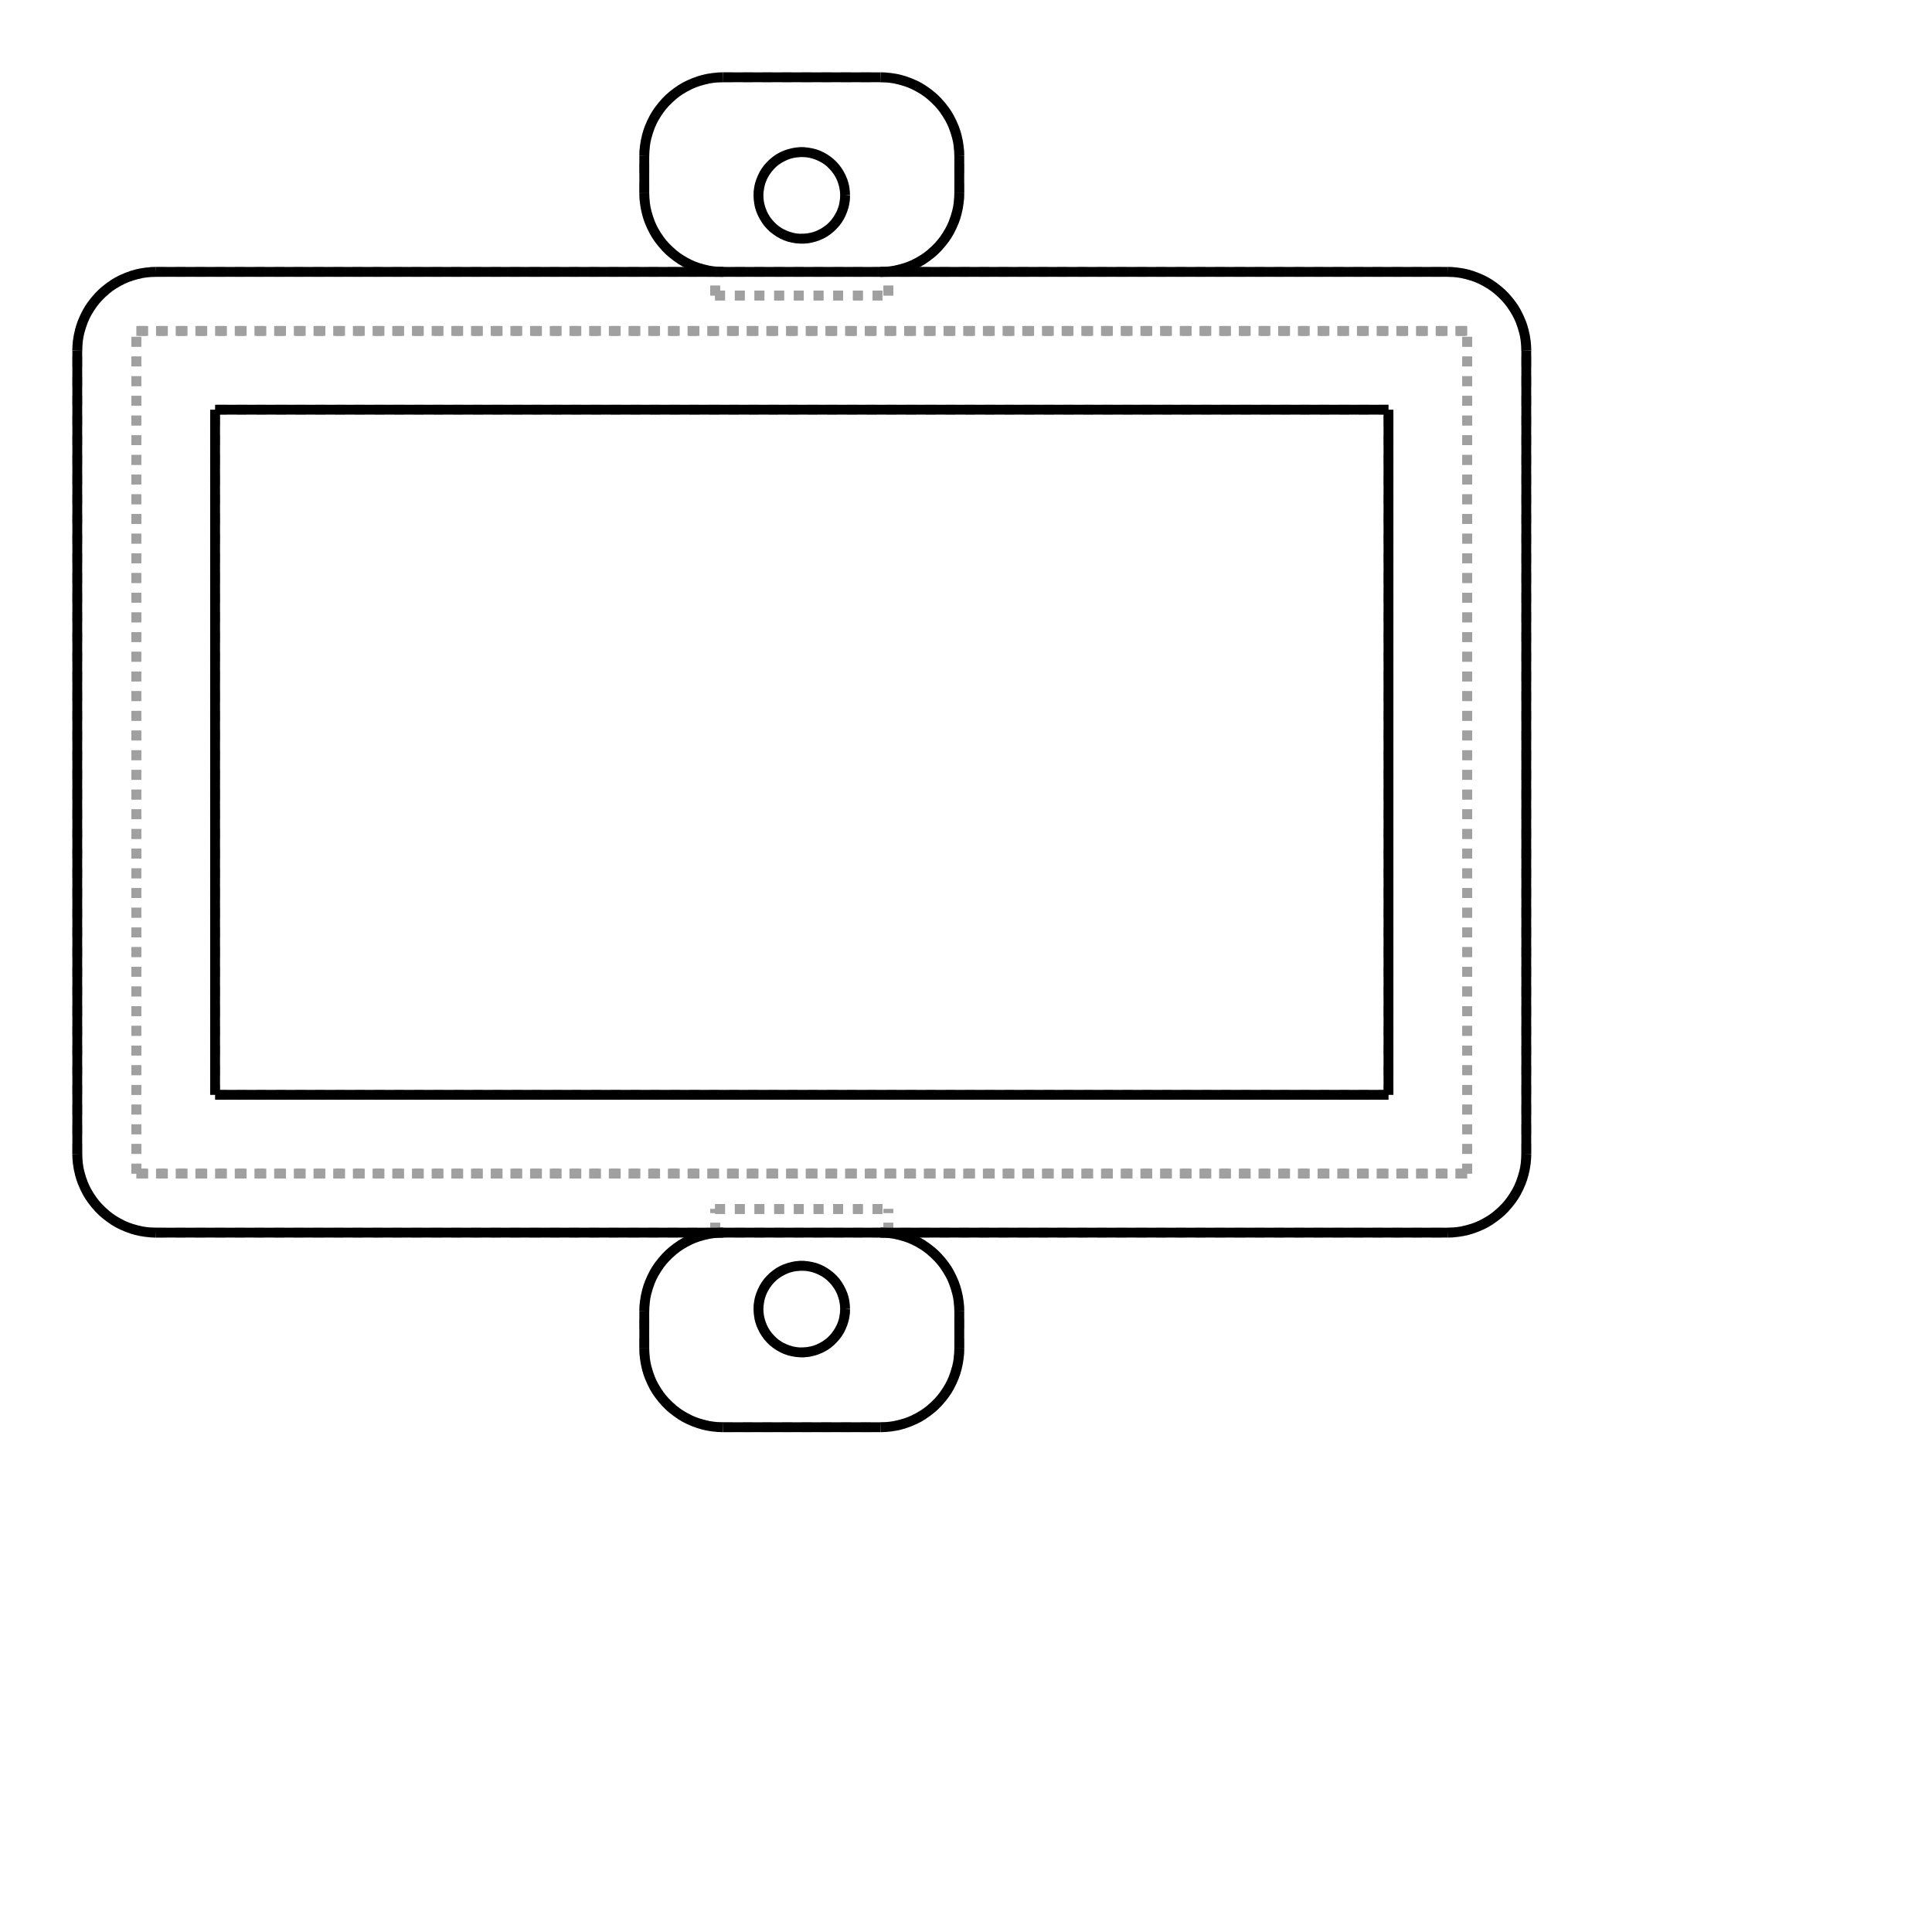
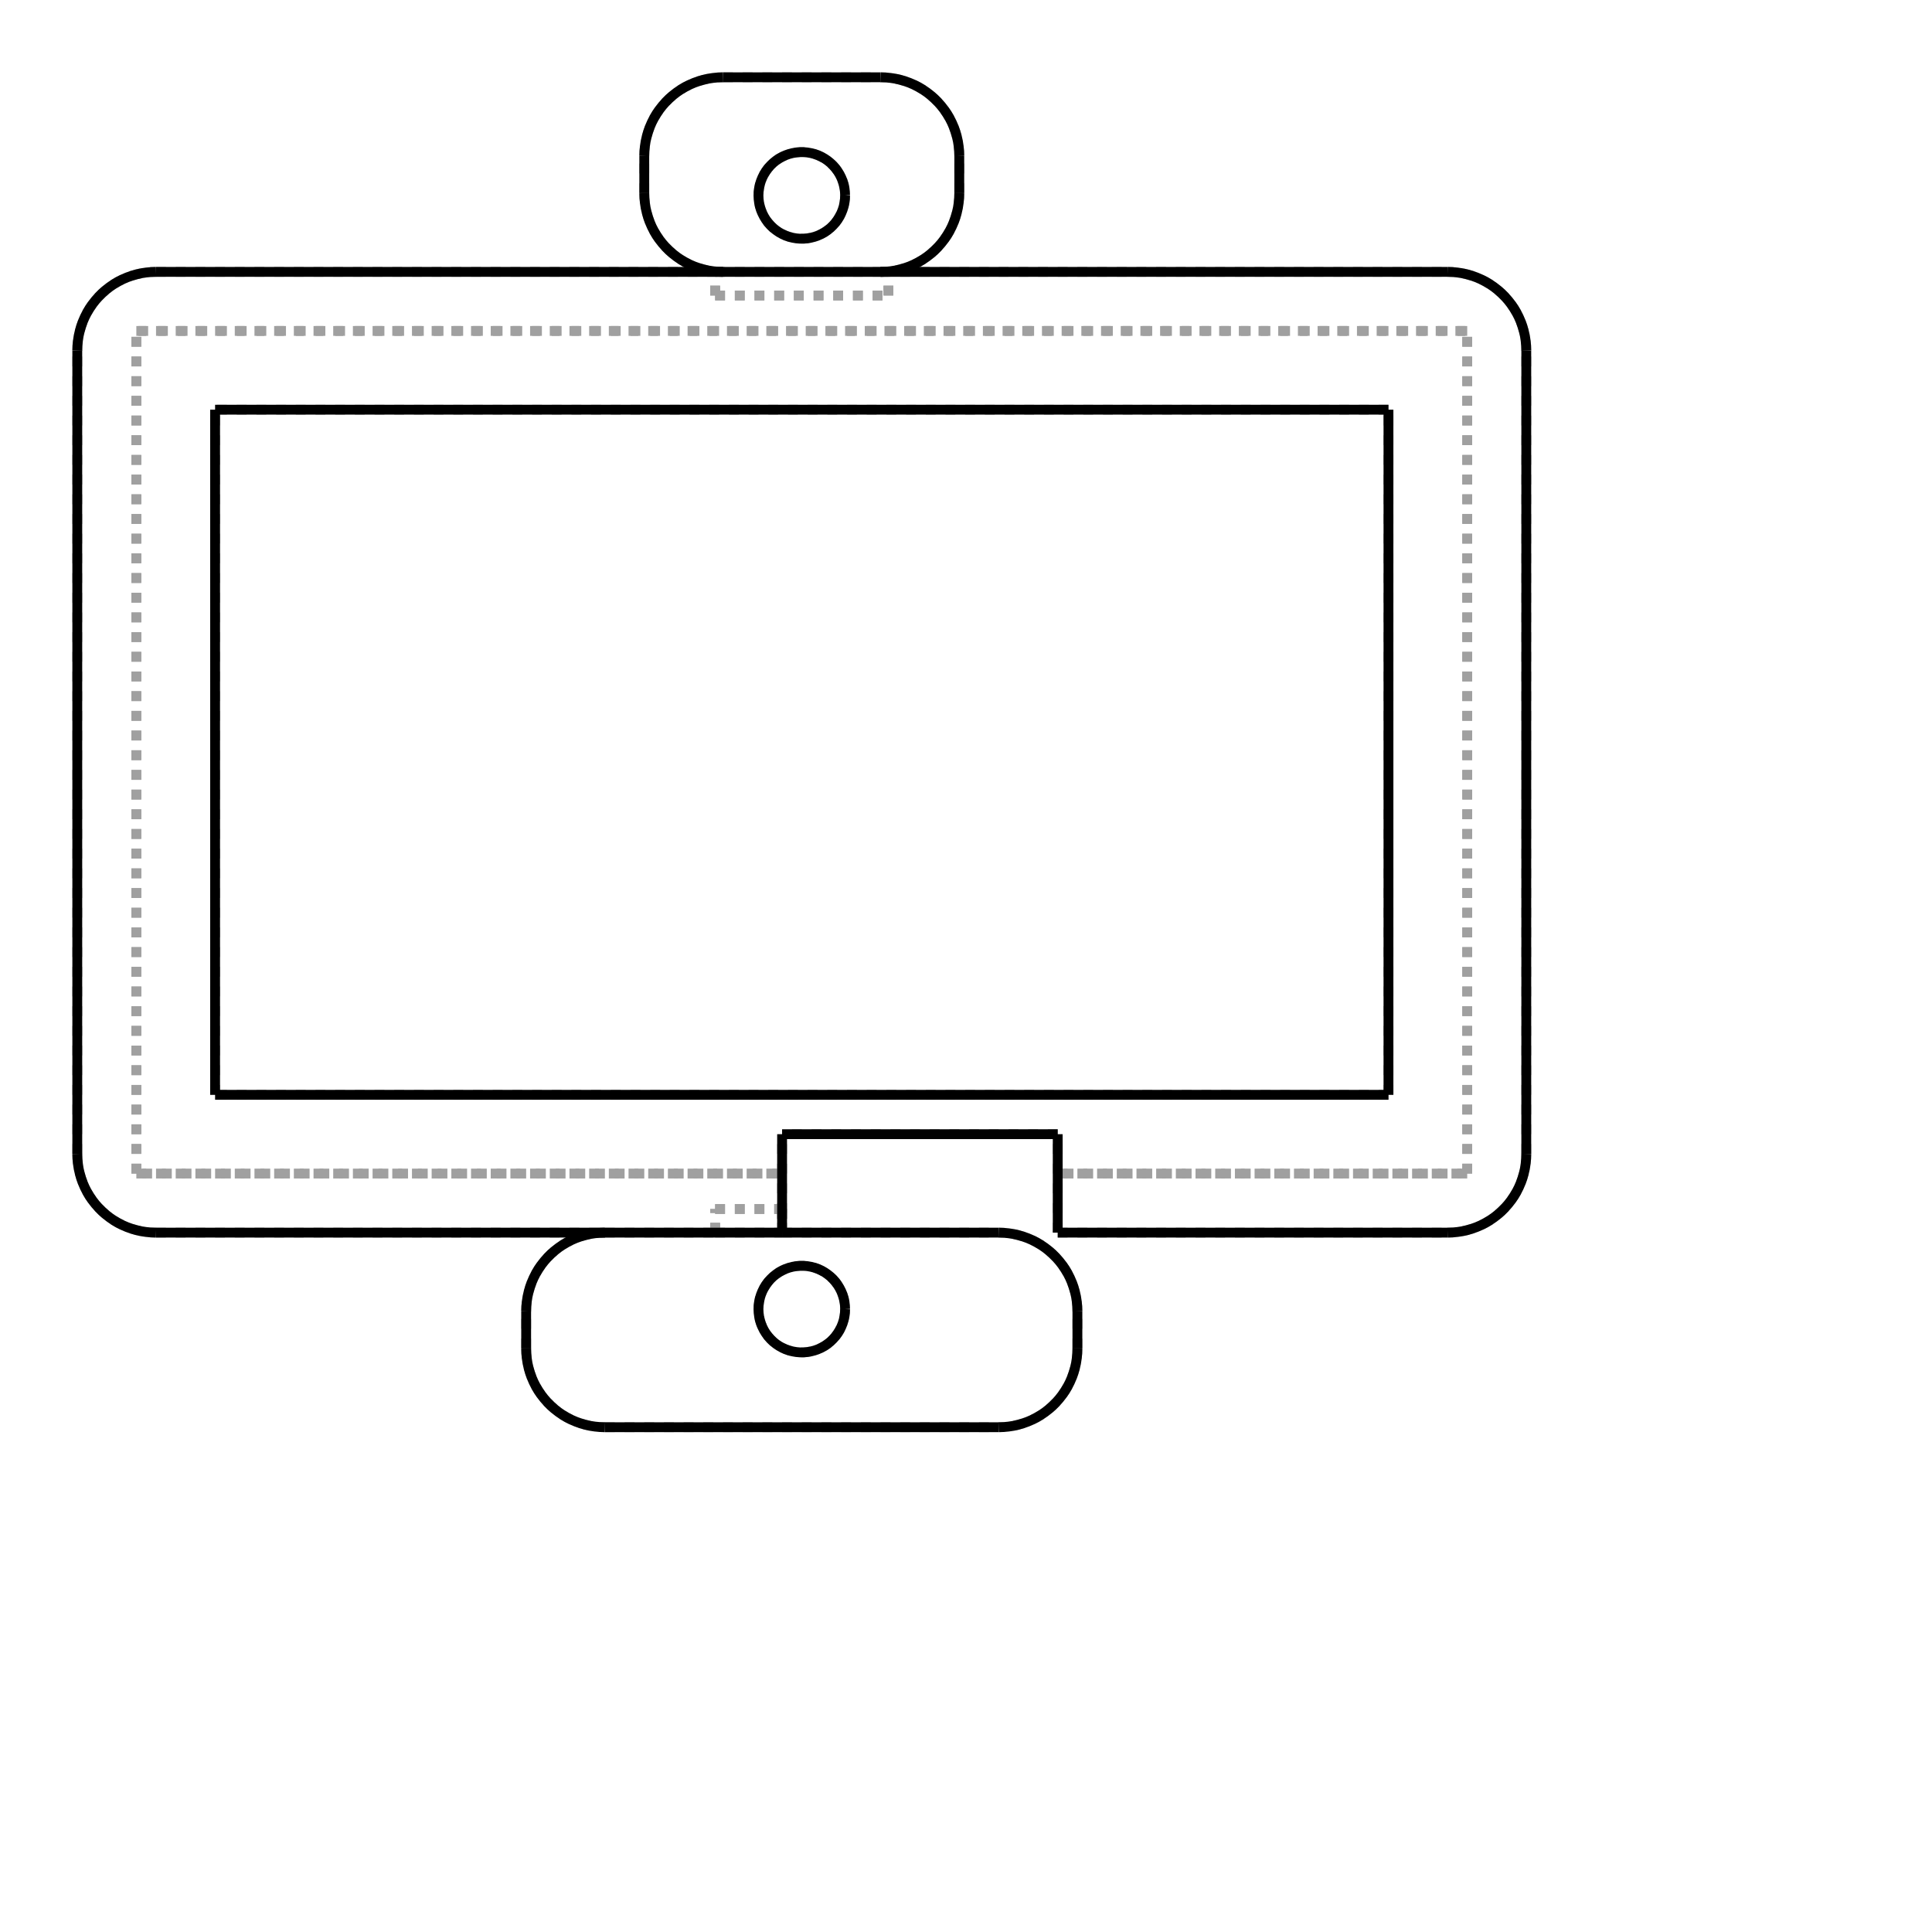
<svg xmlns="http://www.w3.org/2000/svg" width="500.0" height="500.0">
  <g transform="scale(10.19022, -10.19022)   translate(20.36267,-19.1048)" stroke-width="0.25" fill="none">
    <g stroke="rgb(160,160,160)" fill="none" stroke-dasharray="0.25,0.25">
      <path d="M-18.4,-10.2 L-18.4,10.2 " />
      <path d="M-18.4,-10.2 L-18.396,-10.326 L-18.384,-10.451 L-18.365,-10.575 L-18.337,-10.697 L-18.302,-10.818 L-18.26,-10.936 L-18.21,-11.052 L-18.153,-11.164 L-18.089,-11.272 L-18.018,-11.376 L-17.941,-11.475 L-17.858,-11.569 L-17.769,-11.658 L-17.675,-11.741 L-17.576,-11.818 L-17.472,-11.889 L-17.364,-11.953 L-17.252,-12.01 L-17.136,-12.06 L-17.018,-12.102 L-16.897,-12.137 L-16.775,-12.165 L-16.651,-12.184 L-16.526,-12.196 L-16.4,-12.2 " />
      <path d="M-18.4,10.2 L-18.396,10.326 L-18.384,10.451 L-18.365,10.575 L-18.337,10.697 L-18.302,10.818 L-18.26,10.936 L-18.21,11.052 L-18.153,11.164 L-18.089,11.272 L-18.018,11.376 L-17.941,11.475 L-17.858,11.569 L-17.769,11.658 L-17.675,11.741 L-17.576,11.818 L-17.472,11.889 L-17.364,11.953 L-17.252,12.01 L-17.136,12.06 L-17.018,12.102 L-16.897,12.137 L-16.775,12.165 L-16.651,12.184 L-16.526,12.196 L-16.4,12.2 " />
-       <path d="M-16.4,-12.2 L-2.0,-12.2 " />
+       <path d="M-16.4,-12.2 L-5.0,-12.2 " />
      <path d="M-16.4,12.2 L-2.0,12.2 " />
-       <path d="M-4.0,-14.2 L-3.996,-14.074 L-3.984,-13.949 L-3.965,-13.825 L-3.937,-13.703 L-3.902,-13.582 L-3.86,-13.464 L-3.81,-13.348 L-3.753,-13.236 L-3.689,-13.128 L-3.618,-13.024 L-3.541,-12.925 L-3.458,-12.831 L-3.369,-12.742 L-3.275,-12.659 L-3.176,-12.582 L-3.072,-12.511 L-2.964,-12.447 L-2.852,-12.39 L-2.736,-12.34 L-2.618,-12.298 L-2.497,-12.263 L-2.375,-12.235 L-2.251,-12.216 L-2.126,-12.204 L-2,-12.2 " />
+       <path d="M-7.0,-14.2 L-6.996,-14.074 L-6.984,-13.949 L-6.965,-13.825 L-6.937,-13.703 L-6.902,-13.582 L-6.86,-13.464 L-6.81,-13.348 L-6.753,-13.236 L-6.689,-13.128 L-6.618,-13.024 L-6.541,-12.925 L-6.458,-12.831 L-6.369,-12.742 L-6.275,-12.659 L-6.176,-12.582 L-6.072,-12.511 L-5.964,-12.447 L-5.852,-12.39 L-5.736,-12.34 L-5.618,-12.298 L-5.497,-12.263 L-5.375,-12.235 L-5.251,-12.216 L-5.126,-12.204 L-5,-12.2 " />
      <path d="M-4.0,14.2 L-3.996,14.074 L-3.984,13.949 L-3.965,13.825 L-3.937,13.703 L-3.902,13.582 L-3.86,13.464 L-3.81,13.348 L-3.753,13.236 L-3.689,13.128 L-3.618,13.024 L-3.541,12.925 L-3.458,12.831 L-3.369,12.742 L-3.275,12.659 L-3.176,12.582 L-3.072,12.511 L-2.964,12.447 L-2.852,12.39 L-2.736,12.34 L-2.618,12.298 L-2.497,12.263 L-2.375,12.235 L-2.251,12.216 L-2.126,12.204 L-2,12.2 " />
-       <path d="M-4.0,-15.142 L-4.0,-14.2 " />
+       <path d="M-7.0,-15.142 L-7.0,-14.2 " />
      <path d="M-4.0,14.2 L-4.0,15.142 " />
-       <path d="M-4.0,-15.142 L-3.996,-15.268 L-3.984,-15.393 L-3.965,-15.517 L-3.937,-15.64 L-3.902,-15.76 L-3.86,-15.878 L-3.81,-15.994 L-3.753,-16.106 L-3.689,-16.214 L-3.618,-16.318 L-3.541,-16.417 L-3.458,-16.511 L-3.369,-16.6 L-3.275,-16.683 L-3.176,-16.76 L-3.072,-16.831 L-2.964,-16.895 L-2.852,-16.952 L-2.736,-17.002 L-2.618,-17.044 L-2.497,-17.079 L-2.375,-17.107 L-2.251,-17.126 L-2.126,-17.138 L-2,-17.142 " />
+       <path d="M-7.0,-15.142 L-6.996,-15.268 L-6.984,-15.393 L-6.965,-15.517 L-6.937,-15.64 L-6.902,-15.76 L-6.86,-15.878 L-6.81,-15.994 L-6.753,-16.106 L-6.689,-16.214 L-6.618,-16.318 L-6.541,-16.417 L-6.458,-16.511 L-6.369,-16.6 L-6.275,-16.683 L-6.176,-16.76 L-6.072,-16.831 L-5.964,-16.895 L-5.852,-16.952 L-5.736,-17.002 L-5.618,-17.044 L-5.497,-17.079 L-5.375,-17.107 L-5.251,-17.126 L-5.126,-17.138 L-5,-17.142 " />
      <path d="M-4.0,15.142 L-3.996,15.268 L-3.984,15.393 L-3.965,15.517 L-3.937,15.64 L-3.902,15.76 L-3.86,15.878 L-3.81,15.994 L-3.753,16.106 L-3.689,16.214 L-3.618,16.318 L-3.541,16.417 L-3.458,16.511 L-3.369,16.6 L-3.275,16.683 L-3.176,16.76 L-3.072,16.831 L-2.964,16.895 L-2.852,16.952 L-2.736,17.002 L-2.618,17.044 L-2.497,17.079 L-2.375,17.107 L-2.251,17.126 L-2.126,17.138 L-2,17.142 " />
-       <path d="M-2,-17.142 L2.0,-17.142 " />
+       <path d="M-5.0,-17.142 L5.0,-17.142 " />
      <path d="M-2,17.142 L2.0,17.142 " />
-       <path d="M4.0,-15.142 L3.996,-15.268 L3.984,-15.393 L3.965,-15.517 L3.937,-15.64 L3.902,-15.76 L3.86,-15.878 L3.81,-15.994 L3.753,-16.106 L3.689,-16.214 L3.618,-16.318 L3.541,-16.417 L3.458,-16.511 L3.369,-16.6 L3.275,-16.683 L3.176,-16.76 L3.072,-16.831 L2.964,-16.895 L2.852,-16.952 L2.736,-17.002 L2.618,-17.044 L2.497,-17.079 L2.375,-17.107 L2.251,-17.126 L2.126,-17.138 L2,-17.142 " />
+       <path d="M7.0,-15.142 L6.996,-15.268 L6.984,-15.393 L6.965,-15.517 L6.937,-15.64 L6.902,-15.76 L6.86,-15.878 L6.81,-15.994 L6.753,-16.106 L6.689,-16.214 L6.618,-16.318 L6.541,-16.417 L6.458,-16.511 L6.369,-16.6 L6.275,-16.683 L6.176,-16.76 L6.072,-16.831 L5.964,-16.895 L5.852,-16.952 L5.736,-17.002 L5.618,-17.044 L5.497,-17.079 L5.375,-17.107 L5.251,-17.126 L5.126,-17.138 L5,-17.142 " />
      <path d="M4.0,15.142 L3.996,15.268 L3.984,15.393 L3.965,15.517 L3.937,15.64 L3.902,15.76 L3.86,15.878 L3.81,15.994 L3.753,16.106 L3.689,16.214 L3.618,16.318 L3.541,16.417 L3.458,16.511 L3.369,16.6 L3.275,16.683 L3.176,16.76 L3.072,16.831 L2.964,16.895 L2.852,16.952 L2.736,17.002 L2.618,17.044 L2.497,17.079 L2.375,17.107 L2.251,17.126 L2.126,17.138 L2,17.142 " />
-       <path d="M4.0,-15.142 L4.0,-14.2 " />
+       <path d="M7.0,-15.142 L7.0,-14.2 " />
      <path d="M4.0,14.2 L4.0,15.142 " />
-       <path d="M4.0,-14.2 L3.996,-14.074 L3.984,-13.949 L3.965,-13.825 L3.937,-13.703 L3.902,-13.582 L3.86,-13.464 L3.81,-13.348 L3.753,-13.236 L3.689,-13.128 L3.618,-13.024 L3.541,-12.925 L3.458,-12.831 L3.369,-12.742 L3.275,-12.659 L3.176,-12.582 L3.072,-12.511 L2.964,-12.447 L2.852,-12.39 L2.736,-12.34 L2.618,-12.298 L2.497,-12.263 L2.375,-12.235 L2.251,-12.216 L2.126,-12.204 L2,-12.2 " />
+       <path d="M7.0,-14.2 L6.996,-14.074 L6.984,-13.949 L6.965,-13.825 L6.937,-13.703 L6.902,-13.582 L6.86,-13.464 L6.81,-13.348 L6.753,-13.236 L6.689,-13.128 L6.618,-13.024 L6.541,-12.925 L6.458,-12.831 L6.369,-12.742 L6.275,-12.659 L6.176,-12.582 L6.072,-12.511 L5.964,-12.447 L5.852,-12.39 L5.736,-12.34 L5.618,-12.298 L5.497,-12.263 L5.375,-12.235 L5.251,-12.216 L5.126,-12.204 L5,-12.2 " />
      <path d="M4.0,14.2 L3.996,14.074 L3.984,13.949 L3.965,13.825 L3.937,13.703 L3.902,13.582 L3.86,13.464 L3.81,13.348 L3.753,13.236 L3.689,13.128 L3.618,13.024 L3.541,12.925 L3.458,12.831 L3.369,12.742 L3.275,12.659 L3.176,12.582 L3.072,12.511 L2.964,12.447 L2.852,12.39 L2.736,12.34 L2.618,12.298 L2.497,12.263 L2.375,12.235 L2.251,12.216 L2.126,12.204 L2,12.2 " />
-       <path d="M2.0,-12.2 L16.4,-12.2 " />
+       <path d="M-0.5,-12.2 L5.0,-12.2 " />
      <path d="M2.0,12.2 L16.4,12.2 " />
+       <path d="M-0.5,-12.2 L-0.5,-10.7 " />
+       <path d="M18.4,10.2 L18.396,10.326 L18.384,10.451 L18.365,10.575 L18.337,10.697 L18.302,10.818 L18.26,10.936 L18.21,11.052 L18.153,11.164 L18.089,11.272 L18.018,11.376 L17.941,11.475 L17.858,11.569 L17.769,11.658 L17.675,11.741 L17.576,11.818 L17.472,11.889 L17.364,11.953 L17.252,12.01 L17.136,12.06 L17.018,12.102 L16.897,12.137 L16.775,12.165 L16.651,12.184 L16.526,12.196 L16.4,12.2 " />
+       <path d="M-0.5,-10.7 L-16.9,-10.7 " />
+       <path d="M18.4,-10.2 L18.4,10.2 " />
+       <path d="M-16.9,-10.7 L-16.9,10.7 " />
      <path d="M18.4,-10.2 L18.396,-10.326 L18.384,-10.451 L18.365,-10.575 L18.337,-10.697 L18.302,-10.818 L18.26,-10.936 L18.21,-11.052 L18.153,-11.164 L18.089,-11.272 L18.018,-11.376 L17.941,-11.475 L17.858,-11.569 L17.769,-11.658 L17.675,-11.741 L17.576,-11.818 L17.472,-11.889 L17.364,-11.953 L17.252,-12.01 L17.136,-12.06 L17.018,-12.102 L16.897,-12.137 L16.775,-12.165 L16.651,-12.184 L16.526,-12.196 L16.4,-12.2 " />
-       <path d="M18.4,10.2 L18.396,10.326 L18.384,10.451 L18.365,10.575 L18.337,10.697 L18.302,10.818 L18.26,10.936 L18.21,11.052 L18.153,11.164 L18.089,11.272 L18.018,11.376 L17.941,11.475 L17.858,11.569 L17.769,11.658 L17.675,11.741 L17.576,11.818 L17.472,11.889 L17.364,11.953 L17.252,12.01 L17.136,12.06 L17.018,12.102 L16.897,12.137 L16.775,12.165 L16.651,12.184 L16.526,12.196 L16.4,12.2 " />
-       <path d="M18.4,-10.2 L18.4,10.2 " />
+       <path d="M16.9,10.7 L-16.9,10.7 " />
+       <path d="M6.5,-12.2 L16.4,-12.2 " />
+       <path d="M16.9,-10.7 L16.9,10.7 " />
+       <path d="M6.5,-12.2 L6.5,-10.7 " />
+       <path d="M16.9,-10.7 L6.5,-10.7 " />
      <path d="M1.1,-14.142 L1.096,-14.235 L1.084,-14.328 L1.065,-14.419 L1.037,-14.509 L1.002,-14.595 L0.96,-14.679 L0.911,-14.758 L0.856,-14.833 L0.794,-14.903 L0.727,-14.968 L0.654,-15.027 L0.577,-15.079 L0.495,-15.124 L0.41,-15.163 L0.322,-15.194 L0.232,-15.217 L0.14,-15.233 L0.047,-15.241 L-0.047,-15.241 L-0.14,-15.233 L-0.232,-15.217 L-0.322,-15.194 L-0.41,-15.163 L-0.495,-15.124 L-0.577,-15.079 L-0.654,-15.027 L-0.727,-14.968 L-0.794,-14.903 L-0.856,-14.833 L-0.911,-14.758 L-0.96,-14.679 L-1.002,-14.595 L-1.037,-14.509 L-1.065,-14.419 L-1.084,-14.328 L-1.096,-14.235 L-1.1,-14.142 L-1.096,-14.049 L-1.084,-13.956 L-1.065,-13.865 L-1.037,-13.776 L-1.002,-13.689 L-0.96,-13.606 L-0.911,-13.526 L-0.856,-13.451 L-0.794,-13.381 L-0.727,-13.316 L-0.654,-13.258 L-0.577,-13.205 L-0.495,-13.16 L-0.41,-13.121 L-0.322,-13.09 L-0.232,-13.067 L-0.14,-13.051 L-0.047,-13.043 L0.047,-13.043 L0.14,-13.051 L0.232,-13.067 L0.322,-13.09 L0.41,-13.121 L0.495,-13.16 L0.577,-13.205 L0.654,-13.258 L0.727,-13.316 L0.794,-13.381 L0.856,-13.451 L0.911,-13.526 L0.96,-13.606 L1.002,-13.689 L1.037,-13.776 L1.065,-13.865 L1.084,-13.956 L1.096,-14.049 L1.1,-14.142 " />
-       <path d="M16.9,-10.7 L-16.9,-10.7 " />
-       <path d="M16.9,-10.7 L16.9,10.7 " />
-       <path d="M-16.9,-10.7 L-16.9,10.7 " />
-       <path d="M16.9,10.7 L-16.9,10.7 " />
      <path d="M1.1,14.142 L1.096,14.049 L1.084,13.956 L1.065,13.865 L1.037,13.776 L1.002,13.689 L0.96,13.606 L0.911,13.526 L0.856,13.451 L0.794,13.381 L0.727,13.316 L0.654,13.258 L0.577,13.205 L0.495,13.16 L0.41,13.121 L0.322,13.09 L0.232,13.067 L0.14,13.051 L0.047,13.043 L-0.047,13.043 L-0.14,13.051 L-0.232,13.067 L-0.322,13.09 L-0.41,13.121 L-0.495,13.16 L-0.577,13.205 L-0.654,13.258 L-0.727,13.316 L-0.794,13.381 L-0.856,13.451 L-0.911,13.526 L-0.96,13.606 L-1.002,13.689 L-1.037,13.776 L-1.065,13.865 L-1.084,13.956 L-1.096,14.049 L-1.1,14.142 L-1.096,14.235 L-1.084,14.328 L-1.065,14.419 L-1.037,14.509 L-1.002,14.595 L-0.96,14.679 L-0.911,14.758 L-0.856,14.833 L-0.794,14.903 L-0.727,14.968 L-0.654,15.027 L-0.577,15.079 L-0.495,15.124 L-0.41,15.163 L-0.322,15.194 L-0.232,15.217 L-0.14,15.233 L-0.047,15.241 L0.047,15.241 L0.14,15.233 L0.232,15.217 L0.322,15.194 L0.41,15.163 L0.495,15.124 L0.577,15.079 L0.654,15.027 L0.727,14.968 L0.794,14.903 L0.856,14.833 L0.911,14.758 L0.96,14.679 L1.002,14.595 L1.037,14.509 L1.065,14.419 L1.084,14.328 L1.096,14.235 L1.1,14.142 " />
      <path d="M-2.2,12.2 L-2.0,12.2 " />
      <path d="M-2.2,11.6 L-2.2,12.2 " />
      <path d="M-2.2,11.6 L2.2,11.6 " />
      <path d="M2.2,11.6 L2.2,12.2 " />
      <path d="M2.0,12.2 L2.2,12.2 " />
      <path d="M2.2,11.6 L2.2,12.2 " />
      <path d="M-2.2,11.6 L-2.2,12.2 " />
      <path d="M-2.2,12.2 L2.2,12.2 " />
      <path d="M-2.2,11.6 L2.2,11.6 " />
+       <path d="M-2.2,-12.2 L-2.2,-11.6 " />
+       <path d="M-5.0,-12.2 L-2.2,-12.2 " />
+       <path d="M-0.5,-11.6 L-0.5,-12.2 " />
+       <path d="M-2.2,-11.6 L-0.5,-11.6 " />
+       <path d="M-2.2,-11.6 L-0.5,-11.6 " />
+       <path d="M-2.2,-12.2 L-2.2,-11.6 " />
+       <path d="M-0.5,-11.6 L-0.5,-12.2 " />
+       <path d="M-2.2,-12.2 L-0.5,-12.2 " />
+       <path d="M6.5,-10.7 L16.9,-10.7 " />
      <path d="M-16.9,10.7 L16.9,10.7 " />
+       <path d="M16.9,-10.7 L16.9,10.7 " />
+       <path d="M6.5,-10.7 L6.5,-9.7 " />
+       <path d="M6.5,-9.7 L-0.5,-9.7 " />
+       <path d="M-0.5,-10.7 L-0.5,-9.7 " />
+       <path d="M-16.9,-10.7 L-0.5,-10.7 " />
      <path d="M-16.9,-10.7 L-16.9,10.7 " />
-       <path d="M-16.9,-10.7 L16.9,-10.7 " />
-       <path d="M16.9,-10.7 L16.9,10.7 " />
      <path d="M14.9,-8.7 L-14.9,-8.7 " />
      <path d="M14.9,-8.7 L14.9,8.7 " />
+       <path d="M-14.9,-8.7 L-14.9,8.7 " />
      <path d="M14.9,8.7 L-14.9,8.7 " />
-       <path d="M-14.9,-8.7 L-14.9,8.7 " />
-       <path d="M-2.2,-12.2 L-2.2,-11.6 " />
-       <path d="M-2.2,-12.2 L-2.0,-12.2 " />
-       <path d="M2.0,-12.2 L2.2,-12.2 " />
-       <path d="M2.2,-12.2 L2.2,-11.6 " />
-       <path d="M-2.2,-11.6 L2.2,-11.6 " />
-       <path d="M-2.2,-11.6 L2.2,-11.6 " />
-       <path d="M-2.2,-12.2 L-2.2,-11.6 " />
-       <path d="M2.2,-12.2 L2.2,-11.6 " />
-       <path d="M-2.2,-12.2 L2.2,-12.2 " />
    </g>
    <g stroke="rgb(0,0,0)" fill="none">
      <path d="M-18.4,-10.2 L-18.4,10.2 " />
      <path d="M1.1,14.142 L1.096,14.049 L1.084,13.956 L1.065,13.865 L1.037,13.776 L1.002,13.689 L0.96,13.606 L0.911,13.526 L0.856,13.451 L0.794,13.381 L0.727,13.316 L0.654,13.258 L0.577,13.205 L0.495,13.16 L0.41,13.121 L0.322,13.09 L0.232,13.067 L0.14,13.051 L0.047,13.043 L-0.047,13.043 L-0.14,13.051 L-0.232,13.067 L-0.322,13.09 L-0.41,13.121 L-0.495,13.16 L-0.577,13.205 L-0.654,13.258 L-0.727,13.316 L-0.794,13.381 L-0.856,13.451 L-0.911,13.526 L-0.96,13.606 L-1.002,13.689 L-1.037,13.776 L-1.065,13.865 L-1.084,13.956 L-1.096,14.049 L-1.1,14.142 L-1.096,14.235 L-1.084,14.328 L-1.065,14.419 L-1.037,14.509 L-1.002,14.595 L-0.96,14.679 L-0.911,14.758 L-0.856,14.833 L-0.794,14.903 L-0.727,14.968 L-0.654,15.027 L-0.577,15.079 L-0.495,15.124 L-0.41,15.163 L-0.322,15.194 L-0.232,15.217 L-0.14,15.233 L-0.047,15.241 L0.047,15.241 L0.14,15.233 L0.232,15.217 L0.322,15.194 L0.41,15.163 L0.495,15.124 L0.577,15.079 L0.654,15.027 L0.727,14.968 L0.794,14.903 L0.856,14.833 L0.911,14.758 L0.96,14.679 L1.002,14.595 L1.037,14.509 L1.065,14.419 L1.084,14.328 L1.096,14.235 L1.1,14.142 " />
      <path d="M4.0,14.2 L3.996,14.074 L3.984,13.949 L3.965,13.825 L3.937,13.703 L3.902,13.582 L3.86,13.464 L3.81,13.348 L3.753,13.236 L3.689,13.128 L3.618,13.024 L3.541,12.925 L3.458,12.831 L3.369,12.742 L3.275,12.659 L3.176,12.582 L3.072,12.511 L2.964,12.447 L2.852,12.39 L2.736,12.34 L2.618,12.298 L2.497,12.263 L2.375,12.235 L2.251,12.216 L2.126,12.204 L2,12.2 " />
      <path d="M4.0,14.2 L4.0,15.142 " />
      <path d="M4.0,15.142 L3.996,15.268 L3.984,15.393 L3.965,15.517 L3.937,15.64 L3.902,15.76 L3.86,15.878 L3.81,15.994 L3.753,16.106 L3.689,16.214 L3.618,16.318 L3.541,16.417 L3.458,16.511 L3.369,16.6 L3.275,16.683 L3.176,16.76 L3.072,16.831 L2.964,16.895 L2.852,16.952 L2.736,17.002 L2.618,17.044 L2.497,17.079 L2.375,17.107 L2.251,17.126 L2.126,17.138 L2,17.142 " />
      <path d="M-2,17.142 L2.0,17.142 " />
      <path d="M-4.0,15.142 L-3.996,15.268 L-3.984,15.393 L-3.965,15.517 L-3.937,15.64 L-3.902,15.76 L-3.86,15.878 L-3.81,15.994 L-3.753,16.106 L-3.689,16.214 L-3.618,16.318 L-3.541,16.417 L-3.458,16.511 L-3.369,16.6 L-3.275,16.683 L-3.176,16.76 L-3.072,16.831 L-2.964,16.895 L-2.852,16.952 L-2.736,17.002 L-2.618,17.044 L-2.497,17.079 L-2.375,17.107 L-2.251,17.126 L-2.126,17.138 L-2,17.142 " />
      <path d="M-4.0,14.2 L-4.0,15.142 " />
      <path d="M-2,12.2 L-2.126,12.204 L-2.251,12.216 L-2.375,12.235 L-2.497,12.263 L-2.618,12.298 L-2.736,12.34 L-2.852,12.39 L-2.964,12.447 L-3.072,12.511 L-3.176,12.582 L-3.275,12.659 L-3.369,12.742 L-3.458,12.831 L-3.541,12.925 L-3.618,13.024 L-3.689,13.128 L-3.753,13.236 L-3.81,13.348 L-3.86,13.464 L-3.902,13.582 L-3.937,13.703 L-3.965,13.825 L-3.984,13.949 L-3.996,14.074 L-4.0,14.2 " />
+       <path d="M1.1,-14.142 L1.096,-14.235 L1.084,-14.328 L1.065,-14.419 L1.037,-14.509 L1.002,-14.595 L0.96,-14.679 L0.911,-14.758 L0.856,-14.833 L0.794,-14.903 L0.727,-14.968 L0.654,-15.027 L0.577,-15.079 L0.495,-15.124 L0.41,-15.163 L0.322,-15.194 L0.232,-15.217 L0.14,-15.233 L0.047,-15.241 L-0.047,-15.241 L-0.14,-15.233 L-0.232,-15.217 L-0.322,-15.194 L-0.41,-15.163 L-0.495,-15.124 L-0.577,-15.079 L-0.654,-15.027 L-0.727,-14.968 L-0.794,-14.903 L-0.856,-14.833 L-0.911,-14.758 L-0.96,-14.679 L-1.002,-14.595 L-1.037,-14.509 L-1.065,-14.419 L-1.084,-14.328 L-1.096,-14.235 L-1.1,-14.142 L-1.096,-14.049 L-1.084,-13.956 L-1.065,-13.865 L-1.037,-13.776 L-1.002,-13.689 L-0.96,-13.606 L-0.911,-13.526 L-0.856,-13.451 L-0.794,-13.381 L-0.727,-13.316 L-0.654,-13.258 L-0.577,-13.205 L-0.495,-13.16 L-0.41,-13.121 L-0.322,-13.09 L-0.232,-13.067 L-0.14,-13.051 L-0.047,-13.043 L0.047,-13.043 L0.14,-13.051 L0.232,-13.067 L0.322,-13.09 L0.41,-13.121 L0.495,-13.16 L0.577,-13.205 L0.654,-13.258 L0.727,-13.316 L0.794,-13.381 L0.856,-13.451 L0.911,-13.526 L0.96,-13.606 L1.002,-13.689 L1.037,-13.776 L1.065,-13.865 L1.084,-13.956 L1.096,-14.049 L1.1,-14.142 " />
+       <path d="M-7.0,-14.2 L-6.996,-14.074 L-6.984,-13.949 L-6.965,-13.825 L-6.937,-13.703 L-6.902,-13.582 L-6.86,-13.464 L-6.81,-13.348 L-6.753,-13.236 L-6.689,-13.128 L-6.618,-13.024 L-6.541,-12.925 L-6.458,-12.831 L-6.369,-12.742 L-6.275,-12.659 L-6.176,-12.582 L-6.072,-12.511 L-5.964,-12.447 L-5.852,-12.39 L-5.736,-12.34 L-5.618,-12.298 L-5.497,-12.263 L-5.375,-12.235 L-5.251,-12.216 L-5.126,-12.204 L-5,-12.2 " />
+       <path d="M-7.0,-15.142 L-7.0,-14.2 " />
+       <path d="M-7.0,-15.142 L-6.996,-15.268 L-6.984,-15.393 L-6.965,-15.517 L-6.937,-15.64 L-6.902,-15.76 L-6.86,-15.878 L-6.81,-15.994 L-6.753,-16.106 L-6.689,-16.214 L-6.618,-16.318 L-6.541,-16.417 L-6.458,-16.511 L-6.369,-16.6 L-6.275,-16.683 L-6.176,-16.76 L-6.072,-16.831 L-5.964,-16.895 L-5.852,-16.952 L-5.736,-17.002 L-5.618,-17.044 L-5.497,-17.079 L-5.375,-17.107 L-5.251,-17.126 L-5.126,-17.138 L-5,-17.142 " />
+       <path d="M-5.0,-17.142 L5.0,-17.142 " />
+       <path d="M7.0,-15.142 L6.996,-15.268 L6.984,-15.393 L6.965,-15.517 L6.937,-15.64 L6.902,-15.76 L6.86,-15.878 L6.81,-15.994 L6.753,-16.106 L6.689,-16.214 L6.618,-16.318 L6.541,-16.417 L6.458,-16.511 L6.369,-16.6 L6.275,-16.683 L6.176,-16.76 L6.072,-16.831 L5.964,-16.895 L5.852,-16.952 L5.736,-17.002 L5.618,-17.044 L5.497,-17.079 L5.375,-17.107 L5.251,-17.126 L5.126,-17.138 L5,-17.142 " />
+       <path d="M7.0,-15.142 L7.0,-14.2 " />
+       <path d="M7.0,-14.2 L6.996,-14.074 L6.984,-13.949 L6.965,-13.825 L6.937,-13.703 L6.902,-13.582 L6.86,-13.464 L6.81,-13.348 L6.753,-13.236 L6.689,-13.128 L6.618,-13.024 L6.541,-12.925 L6.458,-12.831 L6.369,-12.742 L6.275,-12.659 L6.176,-12.582 L6.072,-12.511 L5.964,-12.447 L5.852,-12.39 L5.736,-12.34 L5.618,-12.298 L5.497,-12.263 L5.375,-12.235 L5.251,-12.216 L5.126,-12.204 L5,-12.2 " />
+       <path d="M-0.5,-12.2 L5.0,-12.2 " />
+       <path d="M14.9,8.7 L-14.9,8.7 " />
      <path d="M-14.9,-8.7 L-14.9,8.7 " />
-       <path d="M14.9,8.7 L-14.9,8.7 " />
      <path d="M14.9,-8.7 L14.9,8.7 " />
      <path d="M14.9,-8.7 L-14.9,-8.7 " />
-       <path d="M1.1,-14.142 L1.096,-14.235 L1.084,-14.328 L1.065,-14.419 L1.037,-14.509 L1.002,-14.595 L0.96,-14.679 L0.911,-14.758 L0.856,-14.833 L0.794,-14.903 L0.727,-14.968 L0.654,-15.027 L0.577,-15.079 L0.495,-15.124 L0.41,-15.163 L0.322,-15.194 L0.232,-15.217 L0.14,-15.233 L0.047,-15.241 L-0.047,-15.241 L-0.14,-15.233 L-0.232,-15.217 L-0.322,-15.194 L-0.41,-15.163 L-0.495,-15.124 L-0.577,-15.079 L-0.654,-15.027 L-0.727,-14.968 L-0.794,-14.903 L-0.856,-14.833 L-0.911,-14.758 L-0.96,-14.679 L-1.002,-14.595 L-1.037,-14.509 L-1.065,-14.419 L-1.084,-14.328 L-1.096,-14.235 L-1.1,-14.142 L-1.096,-14.049 L-1.084,-13.956 L-1.065,-13.865 L-1.037,-13.776 L-1.002,-13.689 L-0.96,-13.606 L-0.911,-13.526 L-0.856,-13.451 L-0.794,-13.381 L-0.727,-13.316 L-0.654,-13.258 L-0.577,-13.205 L-0.495,-13.16 L-0.41,-13.121 L-0.322,-13.09 L-0.232,-13.067 L-0.14,-13.051 L-0.047,-13.043 L0.047,-13.043 L0.14,-13.051 L0.232,-13.067 L0.322,-13.09 L0.41,-13.121 L0.495,-13.16 L0.577,-13.205 L0.654,-13.258 L0.727,-13.316 L0.794,-13.381 L0.856,-13.451 L0.911,-13.526 L0.96,-13.606 L1.002,-13.689 L1.037,-13.776 L1.065,-13.865 L1.084,-13.956 L1.096,-14.049 L1.1,-14.142 " />
-       <path d="M-4.0,-14.2 L-3.996,-14.074 L-3.984,-13.949 L-3.965,-13.825 L-3.937,-13.703 L-3.902,-13.582 L-3.86,-13.464 L-3.81,-13.348 L-3.753,-13.236 L-3.689,-13.128 L-3.618,-13.024 L-3.541,-12.925 L-3.458,-12.831 L-3.369,-12.742 L-3.275,-12.659 L-3.176,-12.582 L-3.072,-12.511 L-2.964,-12.447 L-2.852,-12.39 L-2.736,-12.34 L-2.618,-12.298 L-2.497,-12.263 L-2.375,-12.235 L-2.251,-12.216 L-2.126,-12.204 L-2,-12.2 " />
-       <path d="M-4.0,-15.142 L-4.0,-14.2 " />
-       <path d="M-4.0,-15.142 L-3.996,-15.268 L-3.984,-15.393 L-3.965,-15.517 L-3.937,-15.64 L-3.902,-15.76 L-3.86,-15.878 L-3.81,-15.994 L-3.753,-16.106 L-3.689,-16.214 L-3.618,-16.318 L-3.541,-16.417 L-3.458,-16.511 L-3.369,-16.6 L-3.275,-16.683 L-3.176,-16.76 L-3.072,-16.831 L-2.964,-16.895 L-2.852,-16.952 L-2.736,-17.002 L-2.618,-17.044 L-2.497,-17.079 L-2.375,-17.107 L-2.251,-17.126 L-2.126,-17.138 L-2,-17.142 " />
-       <path d="M-2,-17.142 L2.0,-17.142 " />
-       <path d="M4.0,-15.142 L3.996,-15.268 L3.984,-15.393 L3.965,-15.517 L3.937,-15.64 L3.902,-15.76 L3.86,-15.878 L3.81,-15.994 L3.753,-16.106 L3.689,-16.214 L3.618,-16.318 L3.541,-16.417 L3.458,-16.511 L3.369,-16.6 L3.275,-16.683 L3.176,-16.76 L3.072,-16.831 L2.964,-16.895 L2.852,-16.952 L2.736,-17.002 L2.618,-17.044 L2.497,-17.079 L2.375,-17.107 L2.251,-17.126 L2.126,-17.138 L2,-17.142 " />
-       <path d="M4.0,-15.142 L4.0,-14.2 " />
-       <path d="M2,-12.2 L2.126,-12.204 L2.251,-12.216 L2.375,-12.235 L2.497,-12.263 L2.618,-12.298 L2.736,-12.34 L2.852,-12.39 L2.964,-12.447 L3.072,-12.511 L3.176,-12.582 L3.275,-12.659 L3.369,-12.742 L3.458,-12.831 L3.541,-12.925 L3.618,-13.024 L3.689,-13.128 L3.753,-13.236 L3.81,-13.348 L3.86,-13.464 L3.902,-13.582 L3.937,-13.703 L3.965,-13.825 L3.984,-13.949 L3.996,-14.074 L4.0,-14.2 " />
+       <path d="M6.5,-9.7 L-0.5,-9.7 " />
+       <path d="M6.5,-12.2 L6.5,-9.7 " />
+       <path d="M6.5,-12.2 L16.4,-12.2 " />
+       <path d="M18.4,-10.2 L18.396,-10.326 L18.384,-10.451 L18.365,-10.575 L18.337,-10.697 L18.302,-10.818 L18.26,-10.936 L18.21,-11.052 L18.153,-11.164 L18.089,-11.272 L18.018,-11.376 L17.941,-11.475 L17.858,-11.569 L17.769,-11.658 L17.675,-11.741 L17.576,-11.818 L17.472,-11.889 L17.364,-11.953 L17.252,-12.01 L17.136,-12.06 L17.018,-12.102 L16.897,-12.137 L16.775,-12.165 L16.651,-12.184 L16.526,-12.196 L16.4,-12.2 " />
      <path d="M18.4,-10.2 L18.4,10.2 " />
      <path d="M18.4,10.2 L18.396,10.326 L18.384,10.451 L18.365,10.575 L18.337,10.697 L18.302,10.818 L18.26,10.936 L18.21,11.052 L18.153,11.164 L18.089,11.272 L18.018,11.376 L17.941,11.475 L17.858,11.569 L17.769,11.658 L17.675,11.741 L17.576,11.818 L17.472,11.889 L17.364,11.953 L17.252,12.01 L17.136,12.06 L17.018,12.102 L16.897,12.137 L16.775,12.165 L16.651,12.184 L16.526,12.196 L16.4,12.2 " />
-       <path d="M18.4,-10.2 L18.396,-10.326 L18.384,-10.451 L18.365,-10.575 L18.337,-10.697 L18.302,-10.818 L18.26,-10.936 L18.21,-11.052 L18.153,-11.164 L18.089,-11.272 L18.018,-11.376 L17.941,-11.475 L17.858,-11.569 L17.769,-11.658 L17.675,-11.741 L17.576,-11.818 L17.472,-11.889 L17.364,-11.953 L17.252,-12.01 L17.136,-12.06 L17.018,-12.102 L16.897,-12.137 L16.775,-12.165 L16.651,-12.184 L16.526,-12.196 L16.4,-12.2 " />
+       <path d="M-0.5,-12.2 L-0.5,-9.7 " />
      <path d="M-16.4,12.2 L16.4,12.2 " />
-       <path d="M-16.4,-12.2 L16.4,-12.2 " />
+       <path d="M-16.4,-12.2 L-0.5,-12.2 " />
      <path d="M-18.4,10.2 L-18.396,10.326 L-18.384,10.451 L-18.365,10.575 L-18.337,10.697 L-18.302,10.818 L-18.26,10.936 L-18.21,11.052 L-18.153,11.164 L-18.089,11.272 L-18.018,11.376 L-17.941,11.475 L-17.858,11.569 L-17.769,11.658 L-17.675,11.741 L-17.576,11.818 L-17.472,11.889 L-17.364,11.953 L-17.252,12.01 L-17.136,12.06 L-17.018,12.102 L-16.897,12.137 L-16.775,12.165 L-16.651,12.184 L-16.526,12.196 L-16.4,12.2 " />
      <path d="M-18.4,-10.2 L-18.396,-10.326 L-18.384,-10.451 L-18.365,-10.575 L-18.337,-10.697 L-18.302,-10.818 L-18.26,-10.936 L-18.21,-11.052 L-18.153,-11.164 L-18.089,-11.272 L-18.018,-11.376 L-17.941,-11.475 L-17.858,-11.569 L-17.769,-11.658 L-17.675,-11.741 L-17.576,-11.818 L-17.472,-11.889 L-17.364,-11.953 L-17.252,-12.01 L-17.136,-12.06 L-17.018,-12.102 L-16.897,-12.137 L-16.775,-12.165 L-16.651,-12.184 L-16.526,-12.196 L-16.4,-12.2 " />
    </g>
  </g>
</svg>
